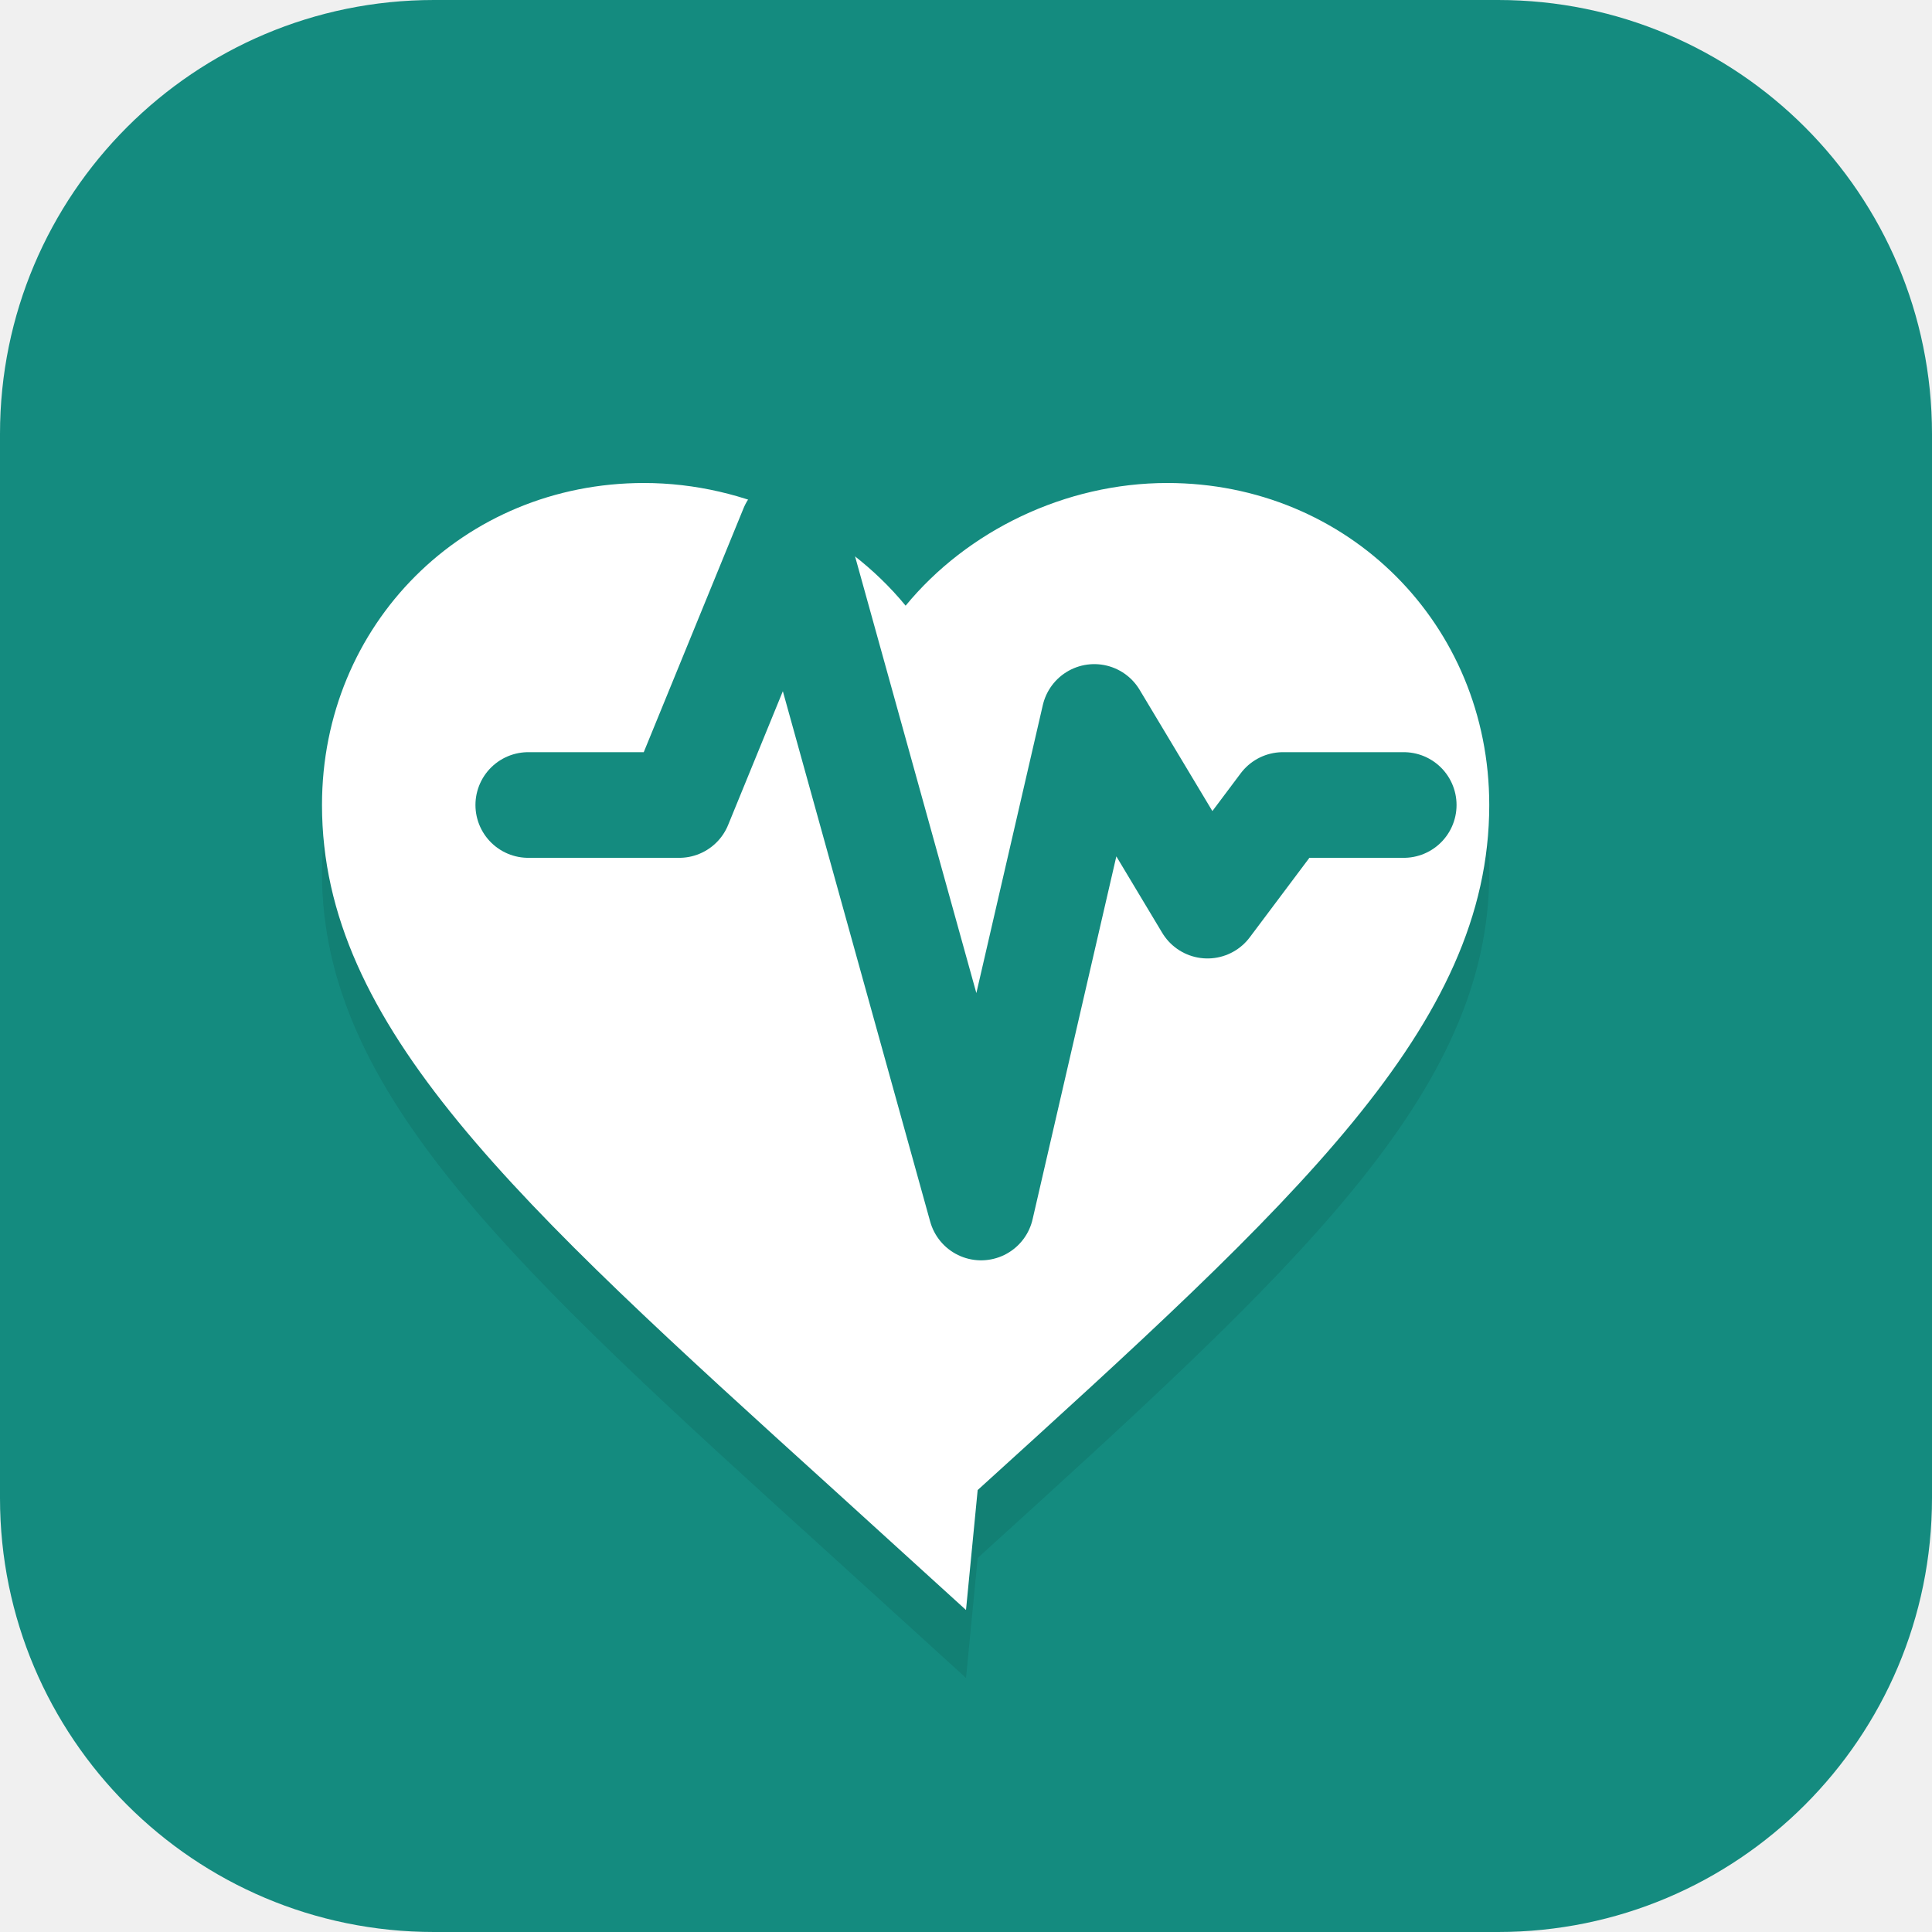
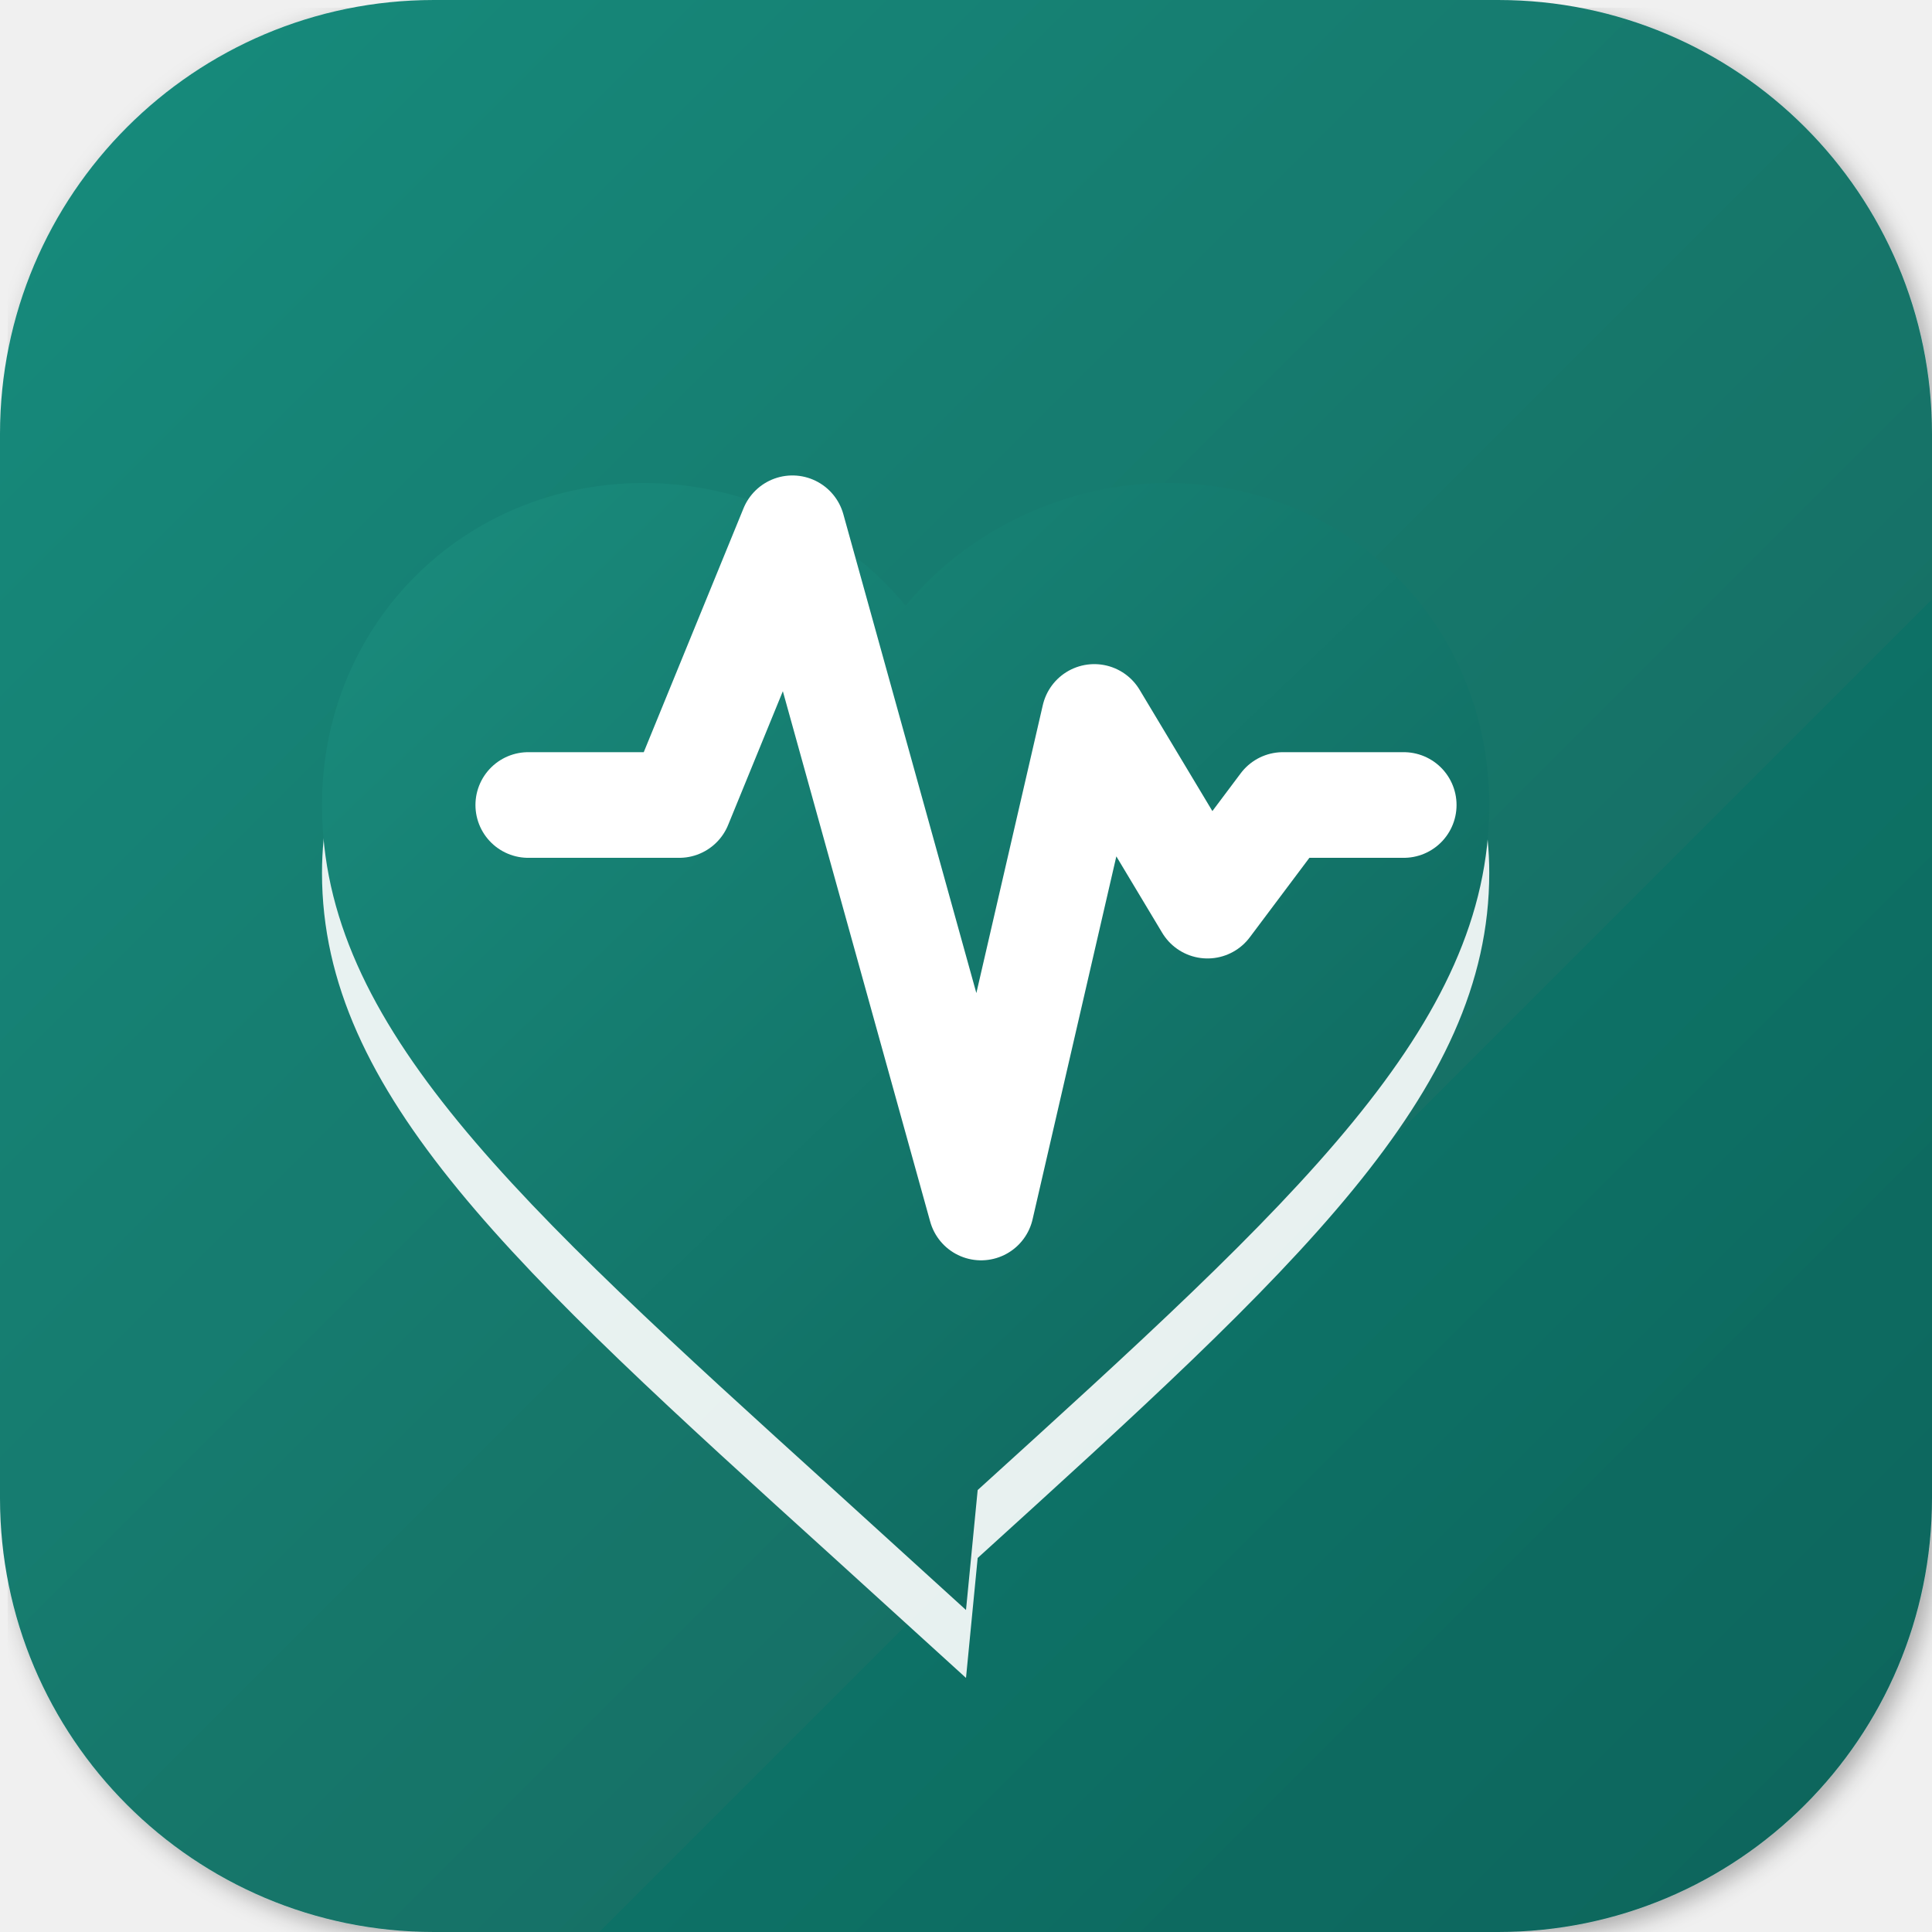
<svg xmlns="http://www.w3.org/2000/svg" viewBox="0 0 512 512">
-   <rect width="512" height="512" rx="115" fill="#148b7f" />
-   <path d="M256 436.667l-35.093-31.915C136.533 328.293 85.333 281.872 85.333 223.333c0-47.872 37.462-85.333 85.334-85.333 27.05 0 53.034 12.672 69.333 32.512 16.299-19.84 42.283-32.512 69.333-32.512 47.872 0 85.334 37.461 85.334 85.333 0 58.539-51.2 104.96-135.574 181.547L256 436.667z" fill="#0d635a" opacity="0.3" transform="translate(0, 8)" />
-   <path d="M256 426.667l-35.093-31.915C136.533 318.293 85.333 271.872 85.333 213.333c0-47.872 37.462-85.333 85.334-85.333 27.05 0 53.034 12.672 69.333 32.512 16.299-19.84 42.283-32.512 69.333-32.512 47.872 0 85.334 37.461 85.334 85.333 0 58.539-51.2 104.96-135.574 181.547L256 426.667z" fill="#ffffff" />
-   <path d="M140 213.333 L180 213.333 L210 140 L260 320 L290 190 L320 240 L340 213.333 L372 213.333" fill="none" stroke="#148b7f" stroke-width="28" stroke-linecap="round" stroke-linejoin="round" />
+   <defs>
+     <linearGradient id="gradient" x1="0%" y1="0%" x2="100%" y2="100%">
+       <stop offset="0%" style="stop-color:#1a8c7d;stop-opacity:1" />
+       <stop offset="100%" style="stop-color:#0d635a;stop-opacity:1" />
+     </linearGradient>
+     <filter id="shadow" x="-50%" y="-50%" width="200%" height="200%">
+       <feDropShadow dx="2" dy="2" stdDeviation="3" flood-color="#000000" flood-opacity="0.3" />
+     </filter>
+   </defs>
+   <rect width="512" height="512" rx="115" fill="url(#gradient)" filter="url(#shadow)" />
+   <path d="M256 436.667l-35.093-31.915C136.533 328.293 85.333 281.872 85.333 223.333c0-47.872 37.462-85.333 85.334-85.333 27.05 0 53.034 12.672 69.333 32.512 16.299-19.84 42.283-32.512 69.333-32.512 47.872 0 85.334 37.461 85.334 85.333 0 58.539-51.2 104.96-135.574 181.547L256 436.667z" fill="#ffffff" opacity="0.9" transform="translate(0, 8)" />
+   <path d="M256 426.667l-35.093-31.915C136.533 318.293 85.333 271.872 85.333 213.333c0-47.872 37.462-85.333 85.334-85.333 27.05 0 53.034 12.672 69.333 32.512 16.299-19.84 42.283-32.512 69.333-32.512 47.872 0 85.334 37.461 85.334 85.333 0 58.539-51.2 104.96-135.574 181.547L256 426.667z" fill="url(#gradient)" />
+   <path d="M140 213.333 L180 213.333 L210 140 L260 320 L290 190 L320 240 L340 213.333 L372 213.333" fill="none" stroke="#ffffff" stroke-width="28" stroke-linecap="round" stroke-linejoin="round" />
</svg>
